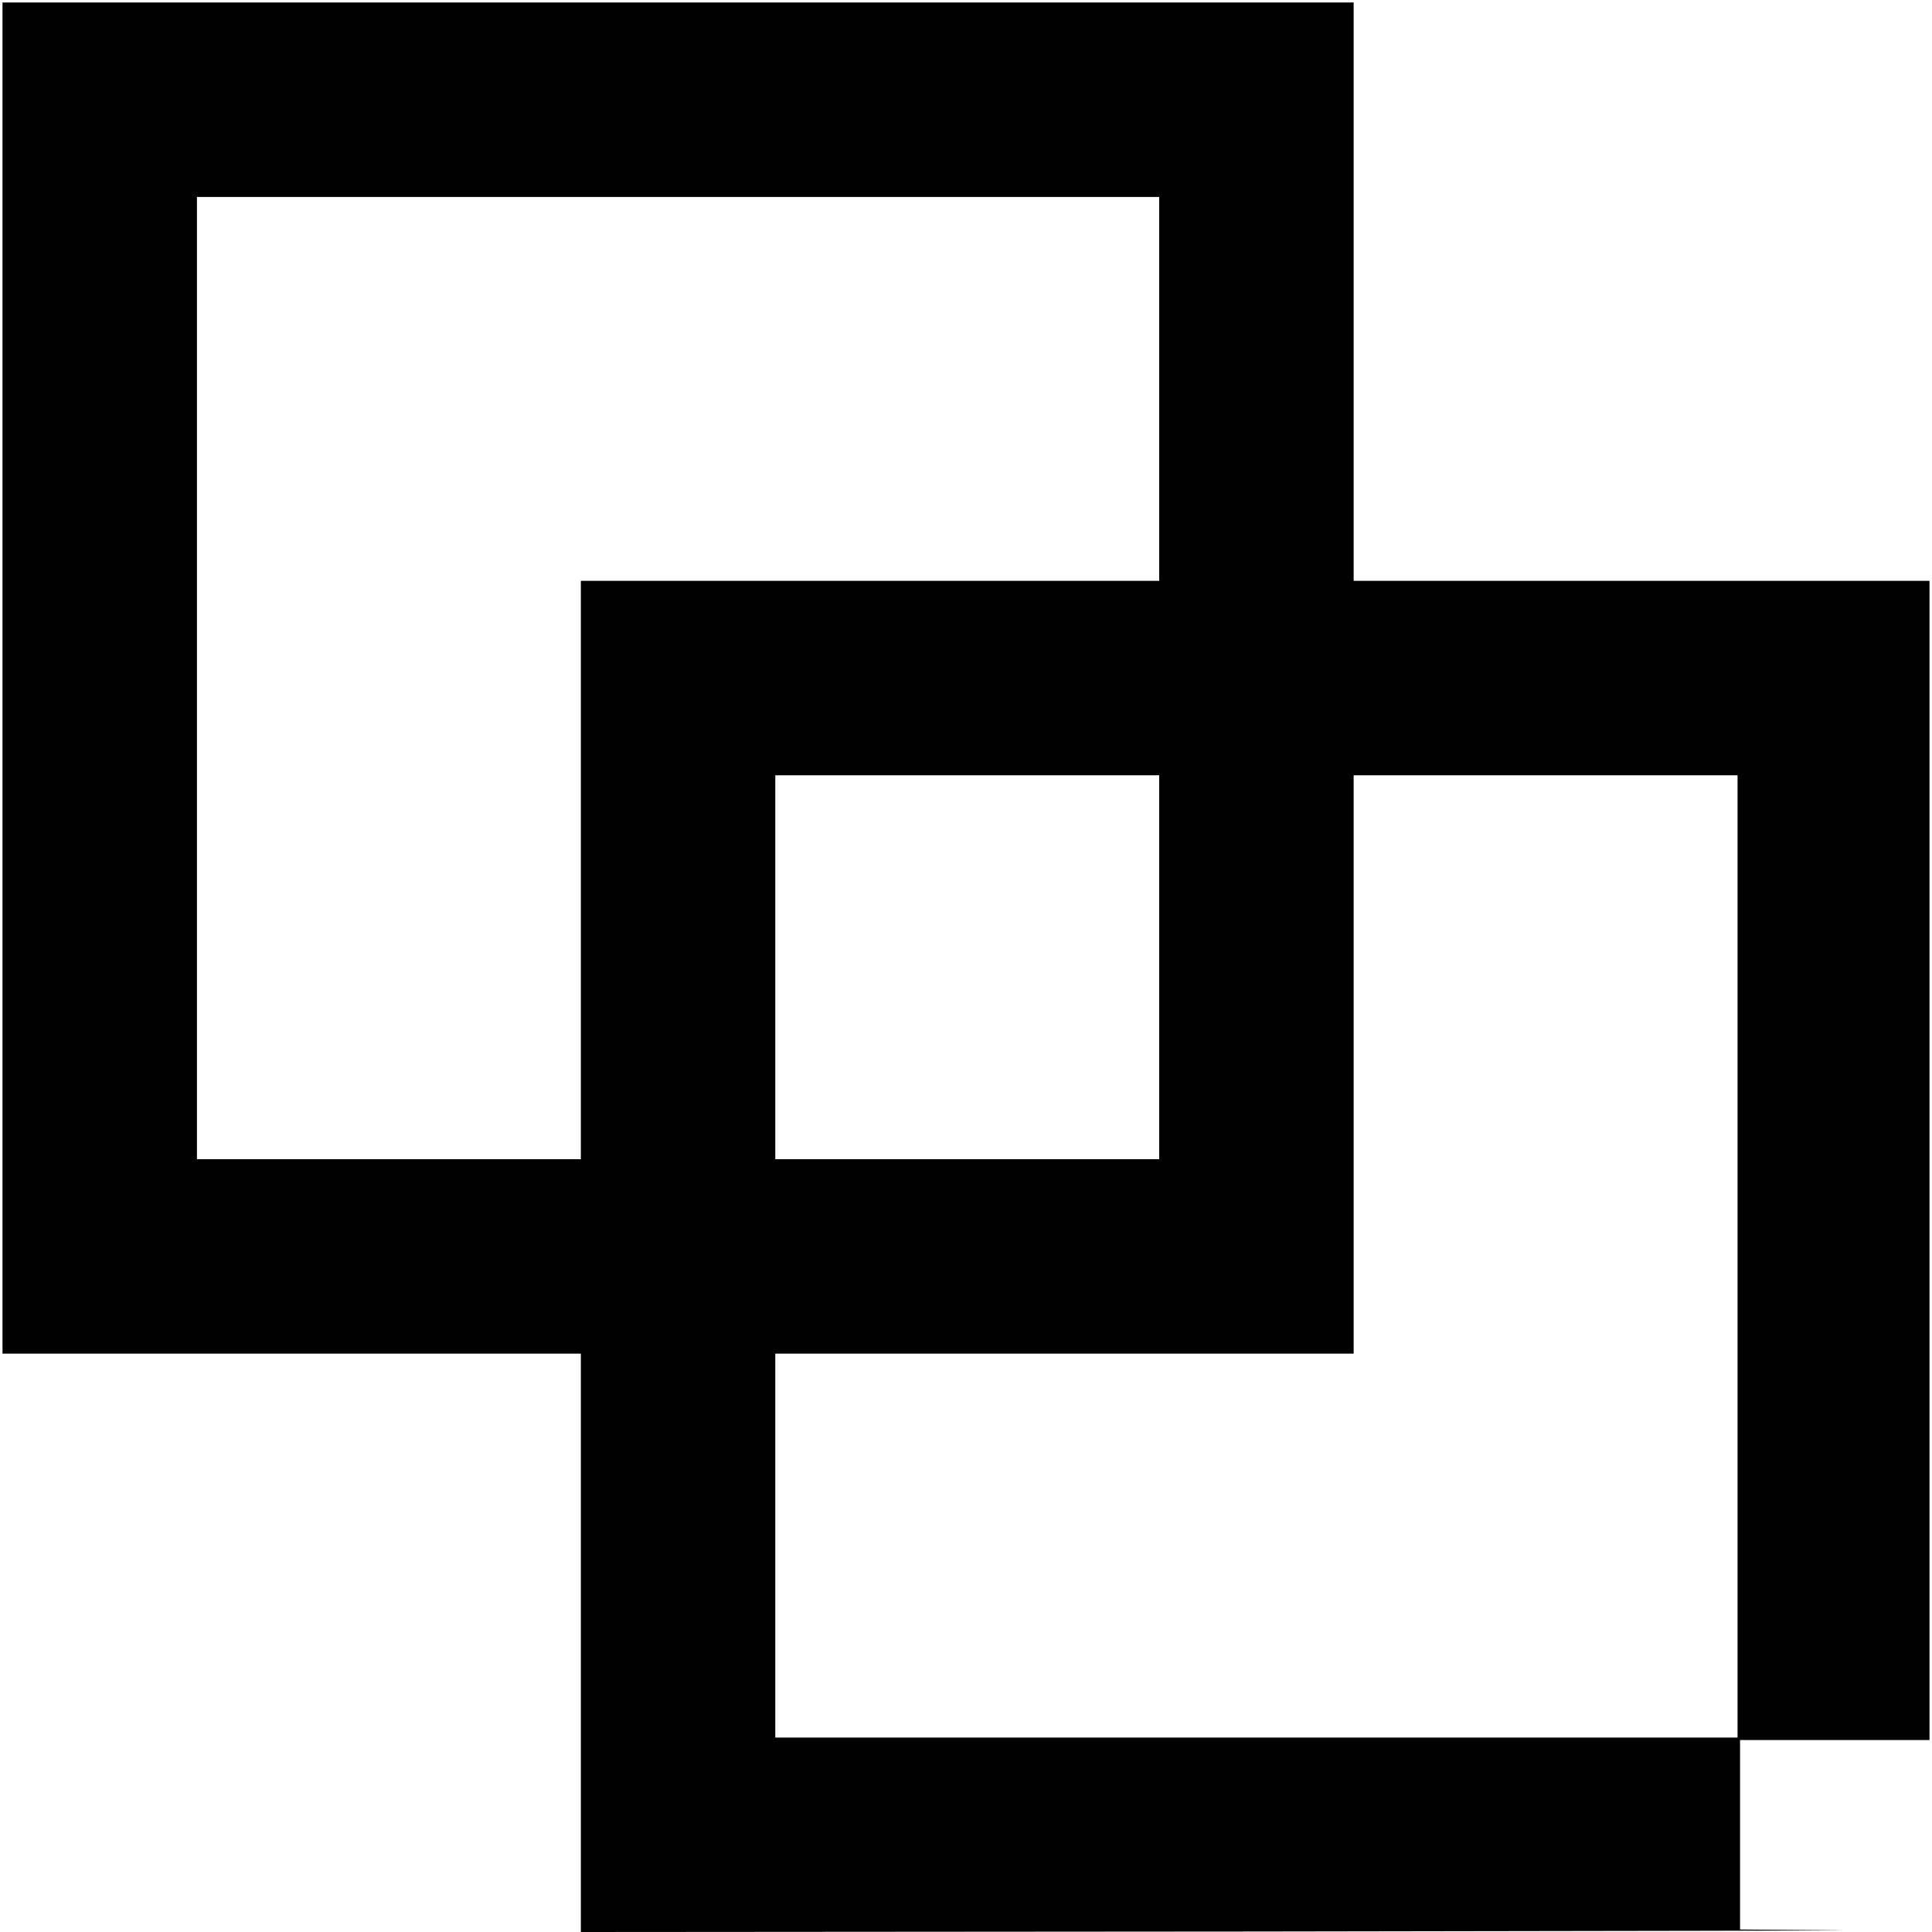
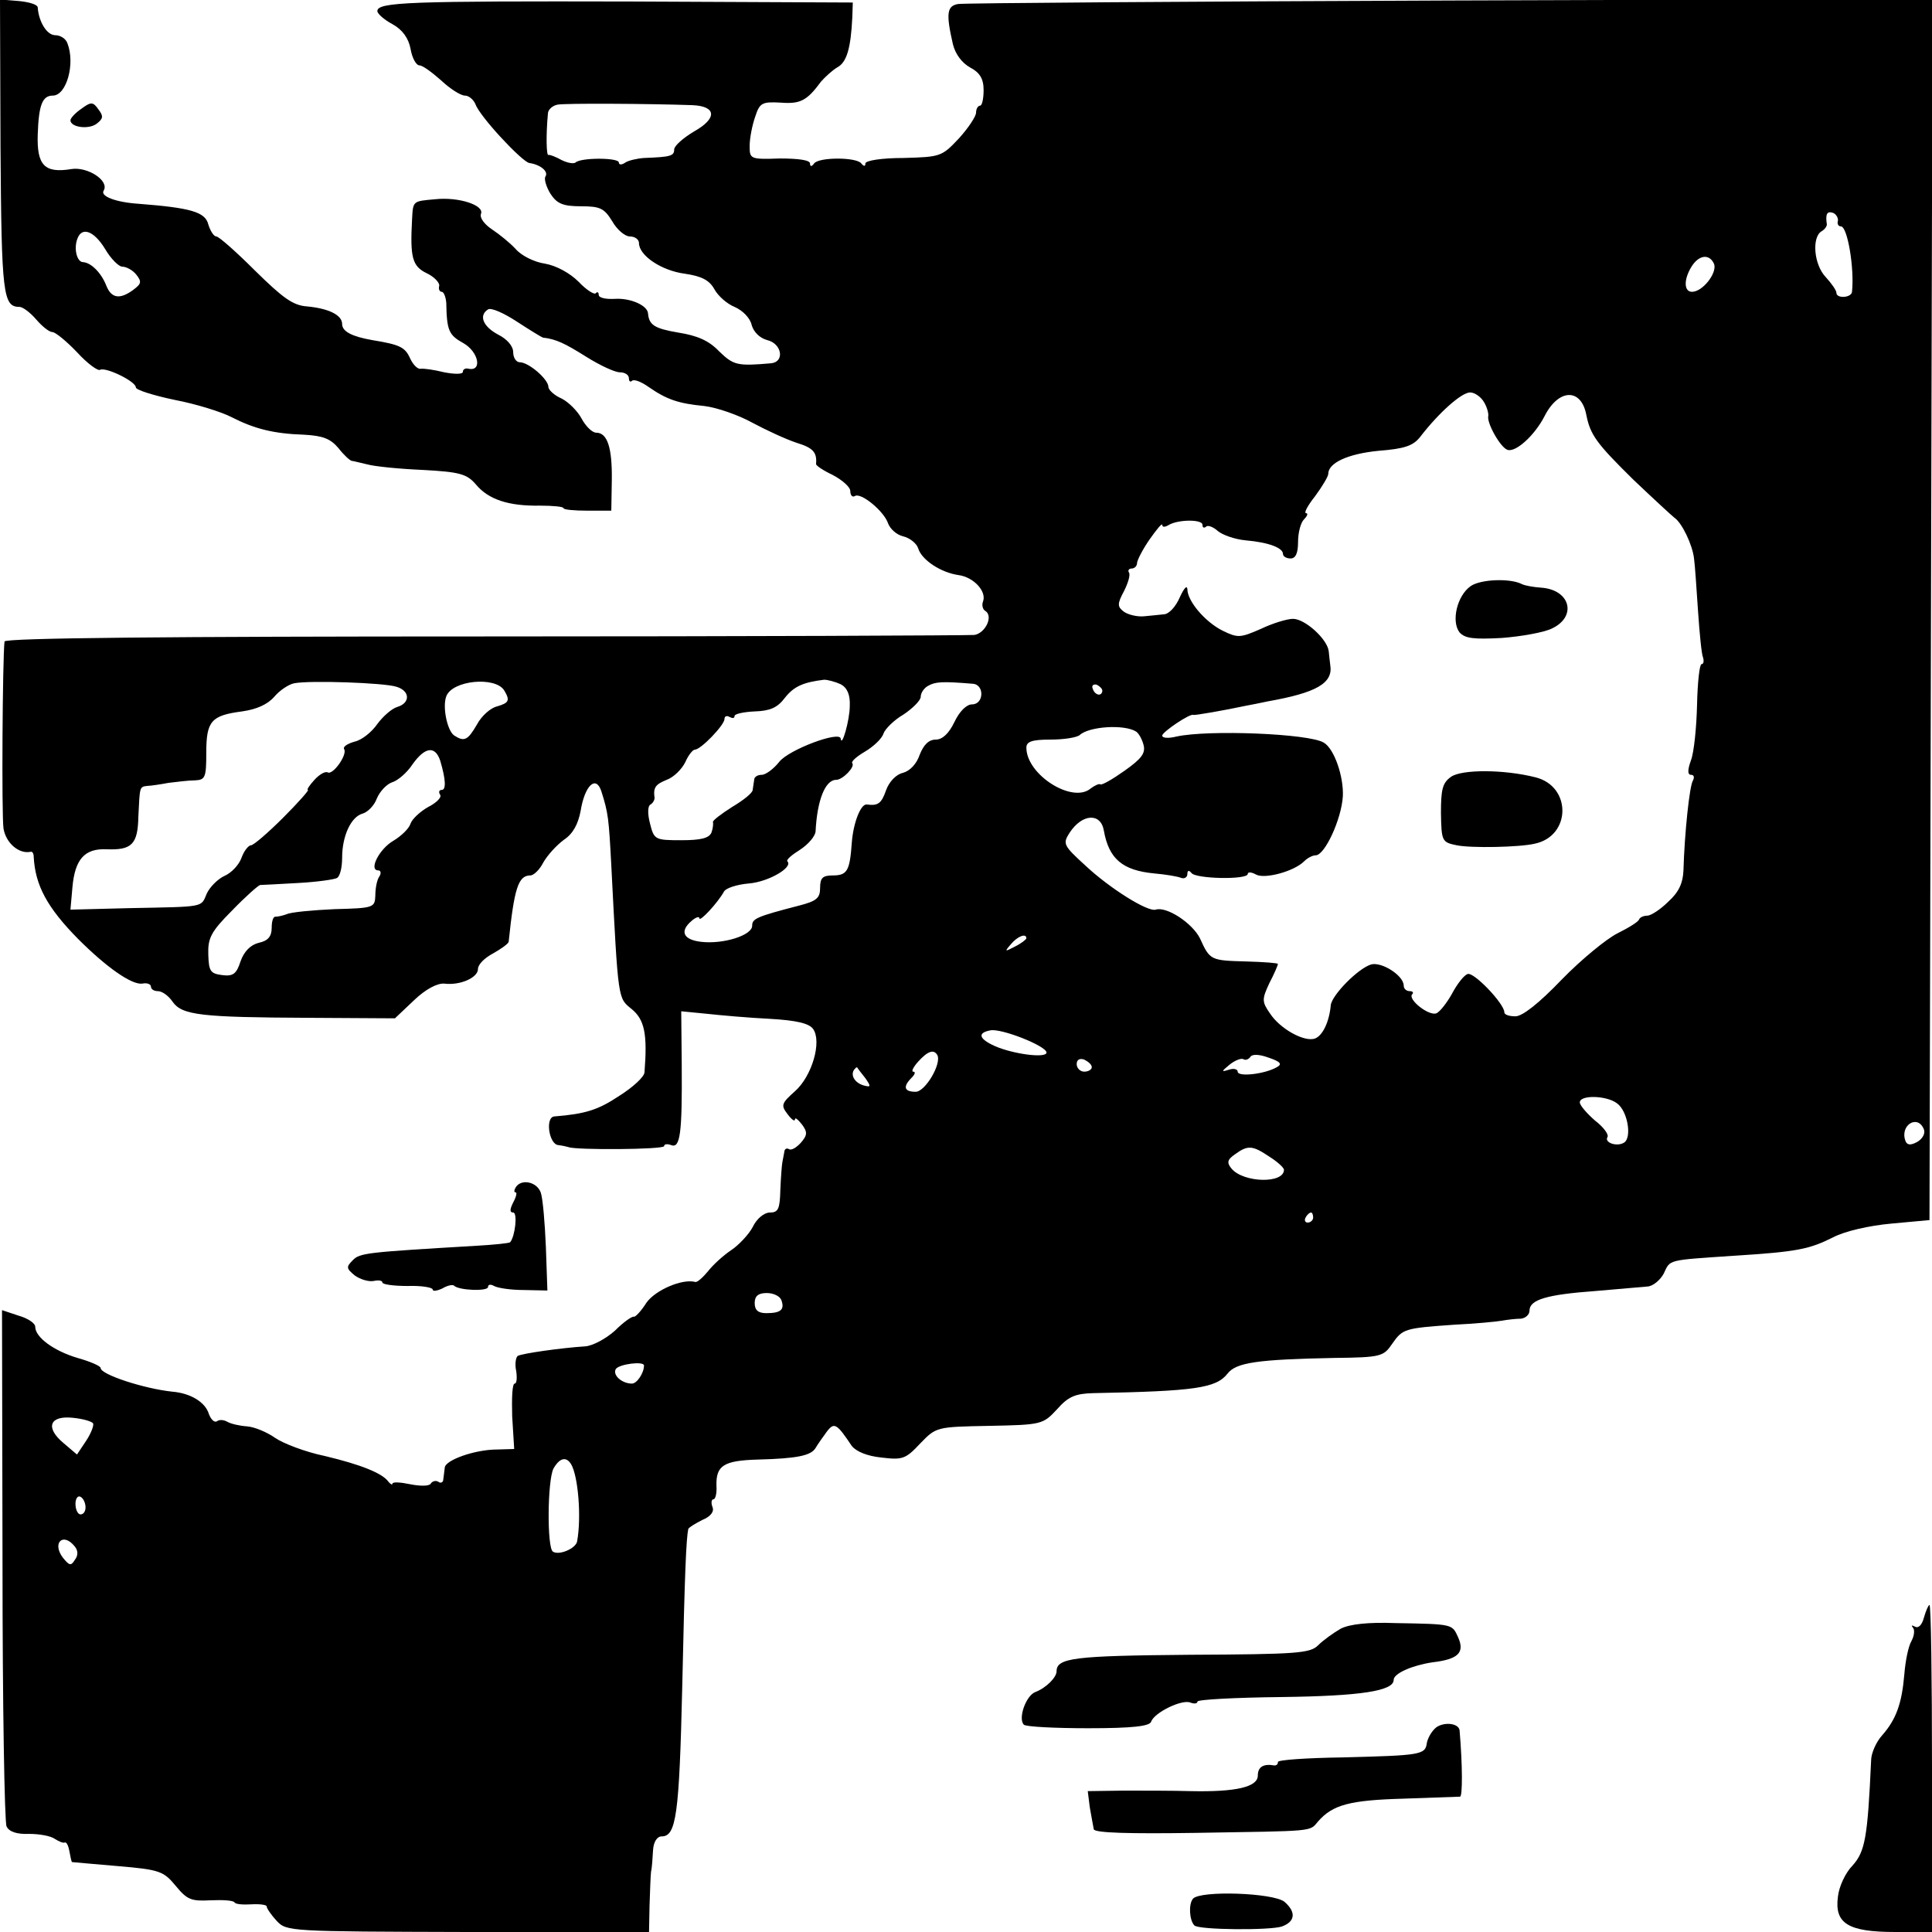
- <svg xmlns="http://www.w3.org/2000/svg" version="1.0" width="775pt" height="775pt" viewBox="0 0 775 775" preserveAspectRatio="xMidYMid meet">
-   <g transform="translate(0,775) scale(0.1,-0.1)" fill="#000000" stroke="none">
-     <path d="M10 5030 l0 -2710 1160 0 1160 0 0 -1160 0 -1160 2708 2 c1489 2 2535 4 2325 5 l-383 3 0 380 0 380 380 0 380 0 0 2325 0 2325 -1155 0 -1155 0 0 1160 0 1160 -2710 0 -2710 0 0 -2710z m4640 1160 l0 -770 -1160 0 -1160 0 0 -1160 0 -1160 -770 0 -770 0 0 1930 0 1930 1930 0 1930 0 0 -770z m0 -2320 l0 -770 -770 0 -770 0 0 770 0 770 770 0 770 0 0 -770z m2320 -1160 l0 -1930 -1930 0 -1930 0 0 770 0 770 1160 0 1160 0 0 1160 0 1160 770 0 770 0 0 -1930z" />
+ <svg xmlns="http://www.w3.org/2000/svg" version="1.0" width="384pt" height="384pt" viewBox="0 0 384 384" preserveAspectRatio="xMidYMid meet">
+   <g transform="translate(0,384) scale(0.1,-0.1)" fill="#000000" stroke="none">
+     <path d="M1 3548 c2 -294 5 -318 38 -318 6 0 21 -11 33 -25 12 -14 26 -25 32 -25 6 0 28 -18 49 -40 21 -23 42 -38 46 -35 11 6 71 -23 71 -35 0 -5 35 -16 78 -25 42 -8 93 -24 112 -34 45 -23 83 -33 144 -35 38 -2 53 -8 69 -27 10 -13 22 -24 26 -25 3 0 17 -4 31 -7 14 -4 63 -9 110 -11 74 -4 88 -8 106 -29 25 -30 65 -43 127 -42 26 0 47 -2 47 -5 0 -3 21 -5 48 -5 l47 0 1 60 c1 66 -9 95 -31 95 -8 0 -21 13 -29 28 -8 15 -26 33 -40 40 -14 6 -26 17 -26 23 0 15 -39 49 -57 49 -7 0 -13 9 -13 20 0 12 -12 26 -30 35 -30 16 -39 38 -20 50 6 4 31 -7 57 -24 26 -17 49 -31 52 -32 26 -3 43 -11 86 -38 27 -17 57 -31 67 -31 10 0 18 -5 18 -12 0 -6 3 -8 6 -5 4 4 19 -2 33 -12 36 -25 59 -33 111 -38 25 -3 68 -18 95 -33 28 -15 67 -33 88 -40 33 -10 41 -19 39 -42 -1 -3 14 -13 33 -22 19 -10 35 -24 35 -32 0 -8 4 -13 9 -10 12 8 58 -30 66 -54 4 -11 17 -23 30 -26 13 -3 27 -14 30 -24 7 -23 45 -48 80 -53 30 -4 56 -32 49 -52 -3 -7 -1 -16 4 -19 17 -10 1 -44 -21 -48 -12 -1 -451 -3 -974 -3 -628 0 -953 -3 -954 -10 -4 -34 -6 -346 -2 -372 5 -29 31 -51 54 -46 3 1 6 -3 6 -10 3 -57 27 -101 88 -163 57 -57 107 -92 128 -89 9 2 17 -1 17 -6 0 -5 6 -9 14 -9 8 0 21 -9 29 -21 19 -27 57 -31 272 -32 l170 -1 38 36 c23 22 46 34 60 33 32 -4 67 12 67 29 0 9 13 22 30 31 16 9 30 19 31 23 11 106 19 132 43 132 7 0 19 12 26 26 8 14 26 34 41 45 18 12 28 31 33 57 8 50 30 72 41 40 14 -44 15 -54 20 -148 14 -273 13 -263 41 -286 25 -21 31 -49 25 -125 0 -9 -23 -30 -50 -47 -42 -28 -67 -36 -129 -41 -19 -1 -11 -56 8 -57 8 -1 17 -3 20 -4 14 -6 190 -5 190 2 0 4 6 5 14 2 18 -7 22 23 21 159 l-1 107 51 -5 c27 -3 84 -8 125 -10 53 -3 78 -9 86 -20 18 -25 -2 -94 -36 -124 -27 -24 -28 -28 -15 -45 8 -11 15 -16 15 -11 0 5 6 0 14 -10 11 -15 11 -21 -2 -36 -9 -10 -19 -16 -24 -13 -4 3 -9 0 -9 -5 -1 -6 -3 -15 -4 -21 -1 -5 -3 -30 -4 -55 -1 -38 -4 -45 -21 -45 -11 0 -26 -12 -34 -29 -8 -15 -28 -36 -43 -46 -15 -10 -36 -29 -46 -42 -10 -12 -21 -22 -25 -21 -26 7 -79 -16 -97 -41 -10 -16 -22 -29 -25 -28 -4 1 -21 -11 -38 -28 -18 -16 -44 -30 -59 -31 -47 -3 -125 -14 -134 -19 -4 -3 -6 -17 -3 -30 2 -14 1 -25 -3 -25 -5 0 -6 -29 -5 -65 l4 -65 -34 -1 c-44 0 -103 -21 -104 -36 -1 -7 -2 -18 -3 -24 0 -5 -5 -8 -10 -4 -5 3 -12 1 -15 -4 -3 -5 -21 -5 -41 -1 -19 4 -35 5 -35 1 0 -3 -4 -1 -8 4 -12 17 -55 34 -126 51 -39 8 -83 25 -99 36 -17 12 -42 22 -56 23 -15 1 -32 5 -39 9 -7 4 -16 5 -21 1 -5 -3 -12 4 -16 15 -7 23 -36 41 -73 44 -56 6 -142 34 -142 47 0 4 -21 13 -46 20 -47 14 -84 41 -84 62 0 7 -15 17 -33 22 l-33 11 1 -506 c0 -278 4 -512 8 -520 5 -11 21 -16 45 -15 20 0 43 -4 51 -10 8 -5 17 -9 20 -7 3 1 7 -6 9 -18 2 -11 4 -20 5 -21 1 0 42 -4 91 -8 83 -7 91 -10 115 -39 23 -28 31 -31 69 -29 24 1 45 0 48 -4 2 -4 17 -5 34 -4 16 1 30 -1 30 -4 0 -4 9 -17 20 -29 20 -21 25 -21 380 -22 l360 0 1 52 c1 29 2 60 3 68 2 8 3 27 4 43 1 16 8 27 17 27 29 0 35 42 41 297 5 232 8 295 12 314 1 3 14 11 28 18 17 7 24 17 20 26 -3 8 -2 15 2 15 4 0 7 12 6 27 -1 40 14 50 82 52 79 2 106 8 115 23 4 7 14 21 22 32 15 20 20 17 50 -28 9 -11 30 -20 59 -23 42 -5 48 -3 77 28 32 33 32 33 138 35 104 2 106 3 134 33 22 25 36 31 71 32 205 4 245 10 268 39 17 22 60 28 212 31 93 1 98 3 115 28 21 30 24 31 123 38 41 2 84 6 95 8 11 2 28 4 38 4 9 1 17 8 17 16 0 22 35 32 131 39 46 4 93 8 104 9 11 1 25 13 32 26 13 28 6 26 138 35 128 8 151 13 199 37 23 12 71 23 115 27 l76 7 3 1213 3 1214 -958 -3 c-527 -2 -967 -5 -979 -7 -22 -4 -24 -19 -10 -80 5 -20 18 -37 34 -46 19 -10 27 -22 27 -45 0 -17 -3 -31 -7 -31 -4 0 -8 -6 -8 -14 0 -7 -15 -30 -34 -51 -34 -36 -36 -37 -110 -39 -43 0 -76 -5 -76 -11 0 -6 -3 -6 -8 0 -9 13 -85 13 -94 0 -5 -7 -8 -6 -8 0 0 7 -24 10 -60 10 -59 -2 -60 -1 -60 25 0 15 5 41 11 58 9 28 14 30 51 28 39 -3 52 4 80 42 8 9 22 22 32 28 19 10 27 38 30 99 l1 30 -440 2 c-441 1 -505 -1 -505 -19 0 -5 13 -17 30 -26 20 -11 32 -28 36 -49 3 -18 11 -33 18 -33 6 0 25 -14 43 -30 18 -17 39 -30 47 -30 8 0 17 -8 21 -17 8 -24 92 -114 107 -117 22 -3 39 -17 32 -27 -3 -5 2 -21 10 -34 13 -20 25 -25 61 -25 38 0 46 -4 62 -30 9 -16 25 -30 35 -30 10 0 18 -6 18 -13 0 -25 45 -55 91 -61 34 -5 49 -13 59 -31 7 -13 25 -29 40 -35 16 -7 31 -22 34 -36 4 -14 16 -26 31 -30 29 -7 35 -43 8 -46 -68 -6 -75 -4 -104 24 -20 21 -43 31 -81 37 -47 8 -58 15 -60 38 -1 16 -35 31 -66 29 -18 -1 -32 2 -32 8 0 5 -3 7 -6 3 -3 -3 -19 7 -34 23 -17 17 -44 32 -67 36 -21 3 -47 16 -58 29 -11 12 -32 29 -47 39 -15 10 -25 23 -22 31 7 17 -44 34 -91 29 -45 -4 -44 -3 -46 -40 -4 -75 0 -93 29 -107 15 -7 26 -19 25 -25 -2 -7 1 -12 5 -12 4 0 8 -10 9 -22 1 -55 5 -64 34 -80 30 -17 38 -56 11 -51 -7 2 -12 -1 -12 -6 0 -5 -16 -5 -37 -1 -20 5 -41 8 -47 7 -6 -1 -15 8 -21 21 -10 22 -20 27 -75 36 -40 7 -60 17 -60 32 0 18 -27 31 -70 35 -28 2 -48 17 -103 71 -37 37 -72 68 -77 68 -5 0 -12 11 -16 24 -6 25 -36 33 -139 41 -45 3 -76 15 -69 26 12 20 -32 48 -64 43 -54 -9 -69 8 -67 69 2 58 9 77 30 77 27 0 45 63 29 104 -3 9 -14 16 -24 16 -17 0 -33 27 -35 55 0 6 -17 11 -38 13 l-37 3 1 -293z m1375 83 c48 -2 50 -26 4 -52 -22 -13 -40 -29 -40 -36 0 -13 -7 -15 -60 -17 -14 -1 -31 -5 -37 -9 -7 -5 -13 -5 -13 0 0 10 -76 10 -86 0 -4 -3 -16 -1 -28 5 -11 6 -23 11 -26 10 -4 -2 -5 39 -1 82 0 8 9 16 19 18 15 3 181 2 268 -1z m2277 -230 c-2 -6 1 -11 6 -11 13 0 27 -83 22 -130 -1 -12 -31 -14 -31 -2 0 5 -10 19 -21 31 -24 25 -28 79 -9 91 7 4 11 10 11 14 -3 20 0 27 12 23 6 -2 11 -10 10 -16z m-3444 -56 c11 -19 27 -35 34 -35 8 0 21 -7 28 -16 11 -14 10 -18 -6 -30 -27 -20 -44 -17 -54 9 -10 25 -30 45 -46 46 -12 0 -19 27 -11 47 9 24 33 15 55 -21z m3198 -30 c6 -18 -23 -55 -44 -55 -16 0 -17 24 -1 50 15 24 36 26 45 5z m-457 -275 c6 -10 9 -23 8 -27 -3 -14 24 -62 38 -67 16 -6 54 28 74 67 28 55 73 56 83 2 8 -40 21 -57 93 -128 41 -39 78 -73 82 -76 15 -10 36 -54 39 -81 2 -14 5 -61 8 -105 3 -44 7 -86 10 -92 2 -7 1 -13 -3 -13 -4 0 -8 -36 -9 -81 -1 -44 -6 -94 -12 -110 -7 -19 -7 -29 0 -29 6 0 7 -5 4 -11 -7 -10 -17 -107 -19 -179 -1 -25 -9 -43 -30 -62 -16 -16 -35 -28 -42 -28 -7 0 -14 -3 -16 -7 -1 -5 -21 -17 -43 -28 -22 -11 -72 -52 -111 -92 -45 -47 -78 -73 -92 -73 -12 0 -22 3 -22 8 0 17 -61 81 -73 76 -7 -2 -21 -20 -31 -39 -10 -18 -24 -36 -31 -39 -15 -6 -58 28 -48 38 3 3 1 6 -5 6 -7 0 -12 5 -12 11 0 20 -44 48 -65 42 -26 -8 -78 -61 -80 -81 -3 -33 -16 -60 -31 -66 -21 -8 -70 19 -90 50 -16 23 -16 28 -1 60 10 19 17 36 17 38 0 2 -28 4 -62 5 -72 2 -73 2 -93 46 -15 30 -66 64 -88 57 -16 -5 -92 43 -139 87 -45 41 -46 44 -32 66 25 38 62 40 68 4 10 -56 37 -79 100 -85 23 -2 47 -6 54 -9 6 -2 12 1 12 8 0 7 3 8 8 2 8 -12 112 -14 112 -2 0 4 7 4 16 -1 17 -10 76 6 96 26 7 7 17 12 23 12 18 0 51 71 54 117 2 39 -17 95 -38 107 -29 18 -230 26 -293 12 -16 -4 -28 -3 -28 2 0 7 56 45 62 41 3 -1 61 9 103 18 11 2 31 6 45 9 96 17 130 36 124 72 -1 6 -2 19 -3 27 -2 24 -47 65 -71 65 -12 0 -41 -9 -64 -20 -41 -18 -46 -18 -75 -4 -35 17 -71 59 -71 83 -1 9 -7 1 -15 -16 -8 -19 -22 -34 -32 -34 -10 -1 -28 -3 -40 -4 -13 -1 -30 3 -39 9 -13 10 -14 15 0 41 8 16 13 32 10 37 -3 4 0 8 5 8 6 0 11 5 11 11 0 5 11 27 25 47 14 20 25 33 25 29 0 -5 5 -5 12 -1 19 12 68 12 68 1 0 -6 3 -7 7 -4 3 4 14 0 23 -8 9 -8 34 -17 56 -19 46 -4 74 -15 74 -27 0 -5 7 -9 15 -9 10 0 15 10 15 33 0 18 5 38 12 45 7 7 8 12 4 12 -5 0 3 15 18 34 14 19 26 39 26 44 0 22 39 40 100 46 52 4 69 10 83 28 37 48 82 88 99 88 9 0 22 -9 28 -20z m-2162 -565 c27 -8 28 -32 2 -40 -11 -3 -29 -19 -40 -34 -11 -16 -31 -32 -45 -35 -14 -4 -24 -10 -21 -15 7 -11 -23 -53 -33 -46 -5 2 -16 -4 -26 -15 -10 -11 -16 -20 -13 -20 3 0 -19 -25 -49 -55 -30 -30 -59 -55 -64 -55 -5 0 -14 -11 -19 -25 -5 -14 -20 -30 -34 -36 -13 -6 -29 -22 -35 -35 -12 -28 -2 -26 -154 -29 l-117 -3 4 45 c5 55 24 77 68 75 50 -2 62 10 63 65 3 60 2 59 18 61 6 0 26 3 42 6 17 2 40 5 53 5 20 1 22 6 22 55 0 63 10 74 71 82 29 4 51 14 64 29 11 13 29 25 40 27 31 6 179 1 203 -7z m214 -7 c12 -20 10 -25 -14 -32 -13 -3 -31 -19 -40 -36 -18 -31 -25 -35 -45 -22 -14 9 -24 57 -16 78 12 32 97 40 115 12z m669 12 c13 -7 19 -21 18 -43 0 -28 -16 -84 -18 -65 -2 16 -103 -22 -122 -46 -11 -14 -27 -26 -35 -26 -8 0 -15 -4 -15 -10 -1 -5 -2 -15 -3 -20 0 -6 -19 -21 -41 -34 -22 -14 -39 -27 -38 -30 1 -3 0 -13 -3 -21 -5 -11 -21 -15 -60 -15 -52 0 -54 1 -62 33 -5 19 -5 35 1 38 5 3 8 9 8 13 -3 21 2 27 24 36 14 5 30 21 37 35 6 14 15 25 19 25 12 0 59 49 59 61 0 6 5 7 10 4 6 -3 10 -3 10 2 0 4 18 8 40 9 30 1 45 7 60 27 18 23 37 31 78 36 7 0 22 -4 33 -9z m262 1 c24 -1 23 -41 -1 -41 -11 0 -25 -14 -35 -35 -11 -23 -24 -35 -37 -35 -14 0 -24 -10 -32 -30 -6 -18 -19 -32 -33 -36 -14 -3 -28 -18 -34 -35 -9 -26 -16 -31 -38 -28 -12 2 -27 -36 -30 -76 -4 -56 -9 -65 -38 -65 -20 0 -25 -5 -25 -25 0 -20 -7 -26 -42 -35 -85 -22 -93 -26 -93 -40 0 -19 -57 -37 -101 -32 -36 4 -44 21 -19 42 8 7 15 9 15 5 0 -9 37 31 49 53 4 7 26 14 49 16 39 3 89 32 77 44 -3 3 9 13 25 23 17 11 30 27 31 36 3 62 19 103 41 103 13 0 38 26 32 33 -3 3 8 13 25 23 17 10 34 26 37 36 3 9 21 27 40 38 18 12 34 28 34 35 0 8 7 18 15 22 14 8 28 9 88 4z m258 -14 c-1 -12 -15 -9 -19 4 -3 6 1 10 8 8 6 -3 11 -8 11 -12z m67 -81 c5 -3 12 -15 15 -27 4 -16 -4 -27 -38 -51 -24 -17 -45 -29 -48 -27 -2 2 -11 -2 -19 -8 -36 -31 -128 27 -128 81 0 12 11 16 48 16 26 0 52 4 58 9 18 17 88 22 112 7z m-1383 -58 c11 -37 12 -58 3 -58 -5 0 -7 -4 -3 -10 3 -5 -8 -16 -24 -24 -16 -9 -32 -24 -35 -33 -3 -10 -19 -25 -34 -34 -28 -16 -50 -59 -30 -59 5 0 6 -6 2 -12 -5 -7 -8 -24 -8 -38 -1 -24 -3 -25 -81 -27 -44 -2 -87 -6 -95 -10 -8 -3 -18 -5 -22 -5 -5 1 -8 -9 -8 -22 0 -17 -7 -26 -26 -30 -16 -4 -29 -17 -36 -37 -8 -25 -15 -30 -37 -27 -23 3 -26 8 -27 41 -1 32 5 45 47 87 27 28 52 50 56 51 5 0 39 2 76 4 37 2 72 7 77 10 6 4 10 21 10 40 0 44 18 82 41 88 10 3 23 16 28 30 6 14 19 28 30 32 11 3 30 19 41 36 25 35 45 37 55 7z m1165 -353 c0 -2 -10 -10 -22 -16 -21 -11 -22 -11 -9 4 13 16 31 23 31 12z m40 -227 c0 -12 -67 -3 -103 13 -31 14 -35 26 -9 31 21 5 112 -31 112 -44z m-217 -5 c9 -17 -24 -73 -43 -73 -23 0 -26 10 -8 28 7 7 8 12 3 12 -4 0 0 9 10 20 19 21 31 25 38 13z m675 -24 c-24 -14 -78 -20 -78 -9 0 5 -8 7 -17 4 -16 -5 -16 -4 1 10 10 8 22 13 27 11 4 -3 10 -1 14 4 3 6 17 6 36 -1 24 -8 28 -13 17 -19z m-368 0 c0 -5 -7 -9 -15 -9 -8 0 -15 7 -15 15 0 9 6 12 15 9 8 -4 15 -10 15 -15z m-450 -22 c11 -16 11 -18 -1 -15 -18 4 -29 19 -22 31 3 4 6 7 7 5 1 -2 8 -11 16 -21z m1494 -50 c21 -15 30 -68 14 -78 -14 -9 -40 0 -33 11 3 5 -8 20 -25 33 -16 14 -30 30 -30 36 0 15 53 14 74 -2z m610 -52 c3 -8 -3 -19 -14 -25 -13 -7 -20 -6 -23 3 -11 31 25 53 37 22z m-1301 -54 c16 -10 29 -22 29 -26 0 -28 -80 -26 -104 2 -10 12 -9 18 7 29 25 18 34 18 68 -5z m87 -121 c0 -5 -5 -10 -11 -10 -5 0 -7 5 -4 10 3 6 8 10 11 10 2 0 4 -4 4 -10z m-1057 -164 c7 -19 -1 -26 -30 -26 -16 0 -23 6 -23 20 0 14 7 20 24 20 13 0 26 -6 29 -14z m-273 -130 c0 -15 -14 -36 -24 -36 -20 0 -39 17 -32 29 7 10 56 16 56 7z m-1095 -115 c2 -4 -4 -20 -14 -35 l-18 -27 -27 23 c-37 31 -27 55 19 50 20 -2 37 -7 40 -11z m950 -81 c14 -23 21 -105 12 -154 -3 -14 -36 -28 -48 -20 -12 7 -11 141 1 165 12 21 25 25 35 9z m-965 -86 c0 -8 -4 -14 -10 -14 -5 0 -10 9 -10 21 0 11 5 17 10 14 6 -3 10 -13 10 -21z m-22 -77 c7 -8 8 -18 1 -27 -8 -13 -11 -12 -24 4 -22 29 0 51 23 23z" />
+     <path d="M2923 2675 c-27 -19 -39 -70 -22 -92 11 -12 28 -14 84 -11 39 3 84 11 100 19 50 24 36 77 -22 81 -15 1 -32 4 -38 7 -23 12 -82 10 -102 -4z" />
+     <path d="M2884 2296 c-17 -12 -20 -25 -20 -72 1 -56 2 -58 31 -64 29 -6 125 -4 155 3 73 15 74 114 2 132 -63 16 -147 16 -168 1z" />
+     <path d="M162 3624 c-12 -8 -22 -19 -22 -23 0 -14 36 -19 52 -7 13 10 14 15 4 28 -11 16 -15 16 -34 2z" />
+     <path d="M1025 1480 c-3 -5 -4 -10 0 -10 3 0 1 -9 -5 -20 -7 -14 -7 -20 0 -20 9 0 4 -47 -6 -59 -2 -2 -31 -5 -66 -7 -218 -13 -233 -14 -247 -29 -13 -13 -13 -16 4 -30 11 -8 28 -13 38 -11 9 2 17 1 17 -3 0 -4 23 -7 50 -7 28 1 50 -3 50 -7 0 -4 8 -3 19 2 10 6 20 8 23 6 9 -10 68 -12 68 -3 0 5 5 6 12 2 7 -4 33 -8 59 -8 l47 -1 -3 86 c-2 48 -6 96 -10 108 -7 22 -39 29 -50 11z" />
+     <path d="M3824 625 c-4 -15 -11 -22 -18 -18 -6 3 -8 3 -4 -2 4 -4 3 -16 -3 -27 -6 -10 -12 -40 -14 -66 -5 -58 -16 -89 -44 -121 -12 -13 -22 -36 -22 -50 -7 -154 -12 -181 -37 -209 -14 -14 -27 -42 -29 -62 -7 -53 20 -70 114 -70 l73 0 0 325 c0 179 -2 325 -5 325 -2 0 -7 -11 -11 -25z" />
+     <path d="M2665 603 c-14 -8 -35 -23 -45 -33 -16 -16 -40 -18 -256 -19 -229 -2 -264 -6 -264 -33 0 -12 -21 -33 -42 -41 -19 -7 -35 -53 -23 -65 4 -4 61 -7 128 -7 88 0 122 4 125 13 6 18 61 45 78 38 8 -3 14 -2 14 2 0 4 75 8 167 9 157 2 223 12 223 34 0 13 37 29 77 35 51 6 65 19 51 50 -12 26 -9 26 -125 28 -53 2 -90 -2 -108 -11z" />
+     <path d="M2855 407 c-9 -7 -17 -21 -19 -31 -3 -24 -12 -25 -168 -29 -71 -1 -128 -5 -128 -9 0 -5 -3 -7 -7 -7 -22 4 -33 -3 -33 -20 0 -23 -44 -33 -134 -31 -33 1 -93 1 -133 1 l-71 -1 4 -32 c3 -18 7 -38 8 -44 3 -7 69 -9 202 -7 241 4 226 2 244 23 29 33 63 42 169 45 58 2 109 4 113 4 5 1 5 62 -1 132 -2 14 -30 17 -46 6z" />
+     <path d="M2371 66 c-9 -11 -7 -43 3 -53 9 -9 151 -10 174 -2 27 10 28 29 5 49 -22 18 -168 23 -182 6z" />
  </g>
</svg>
